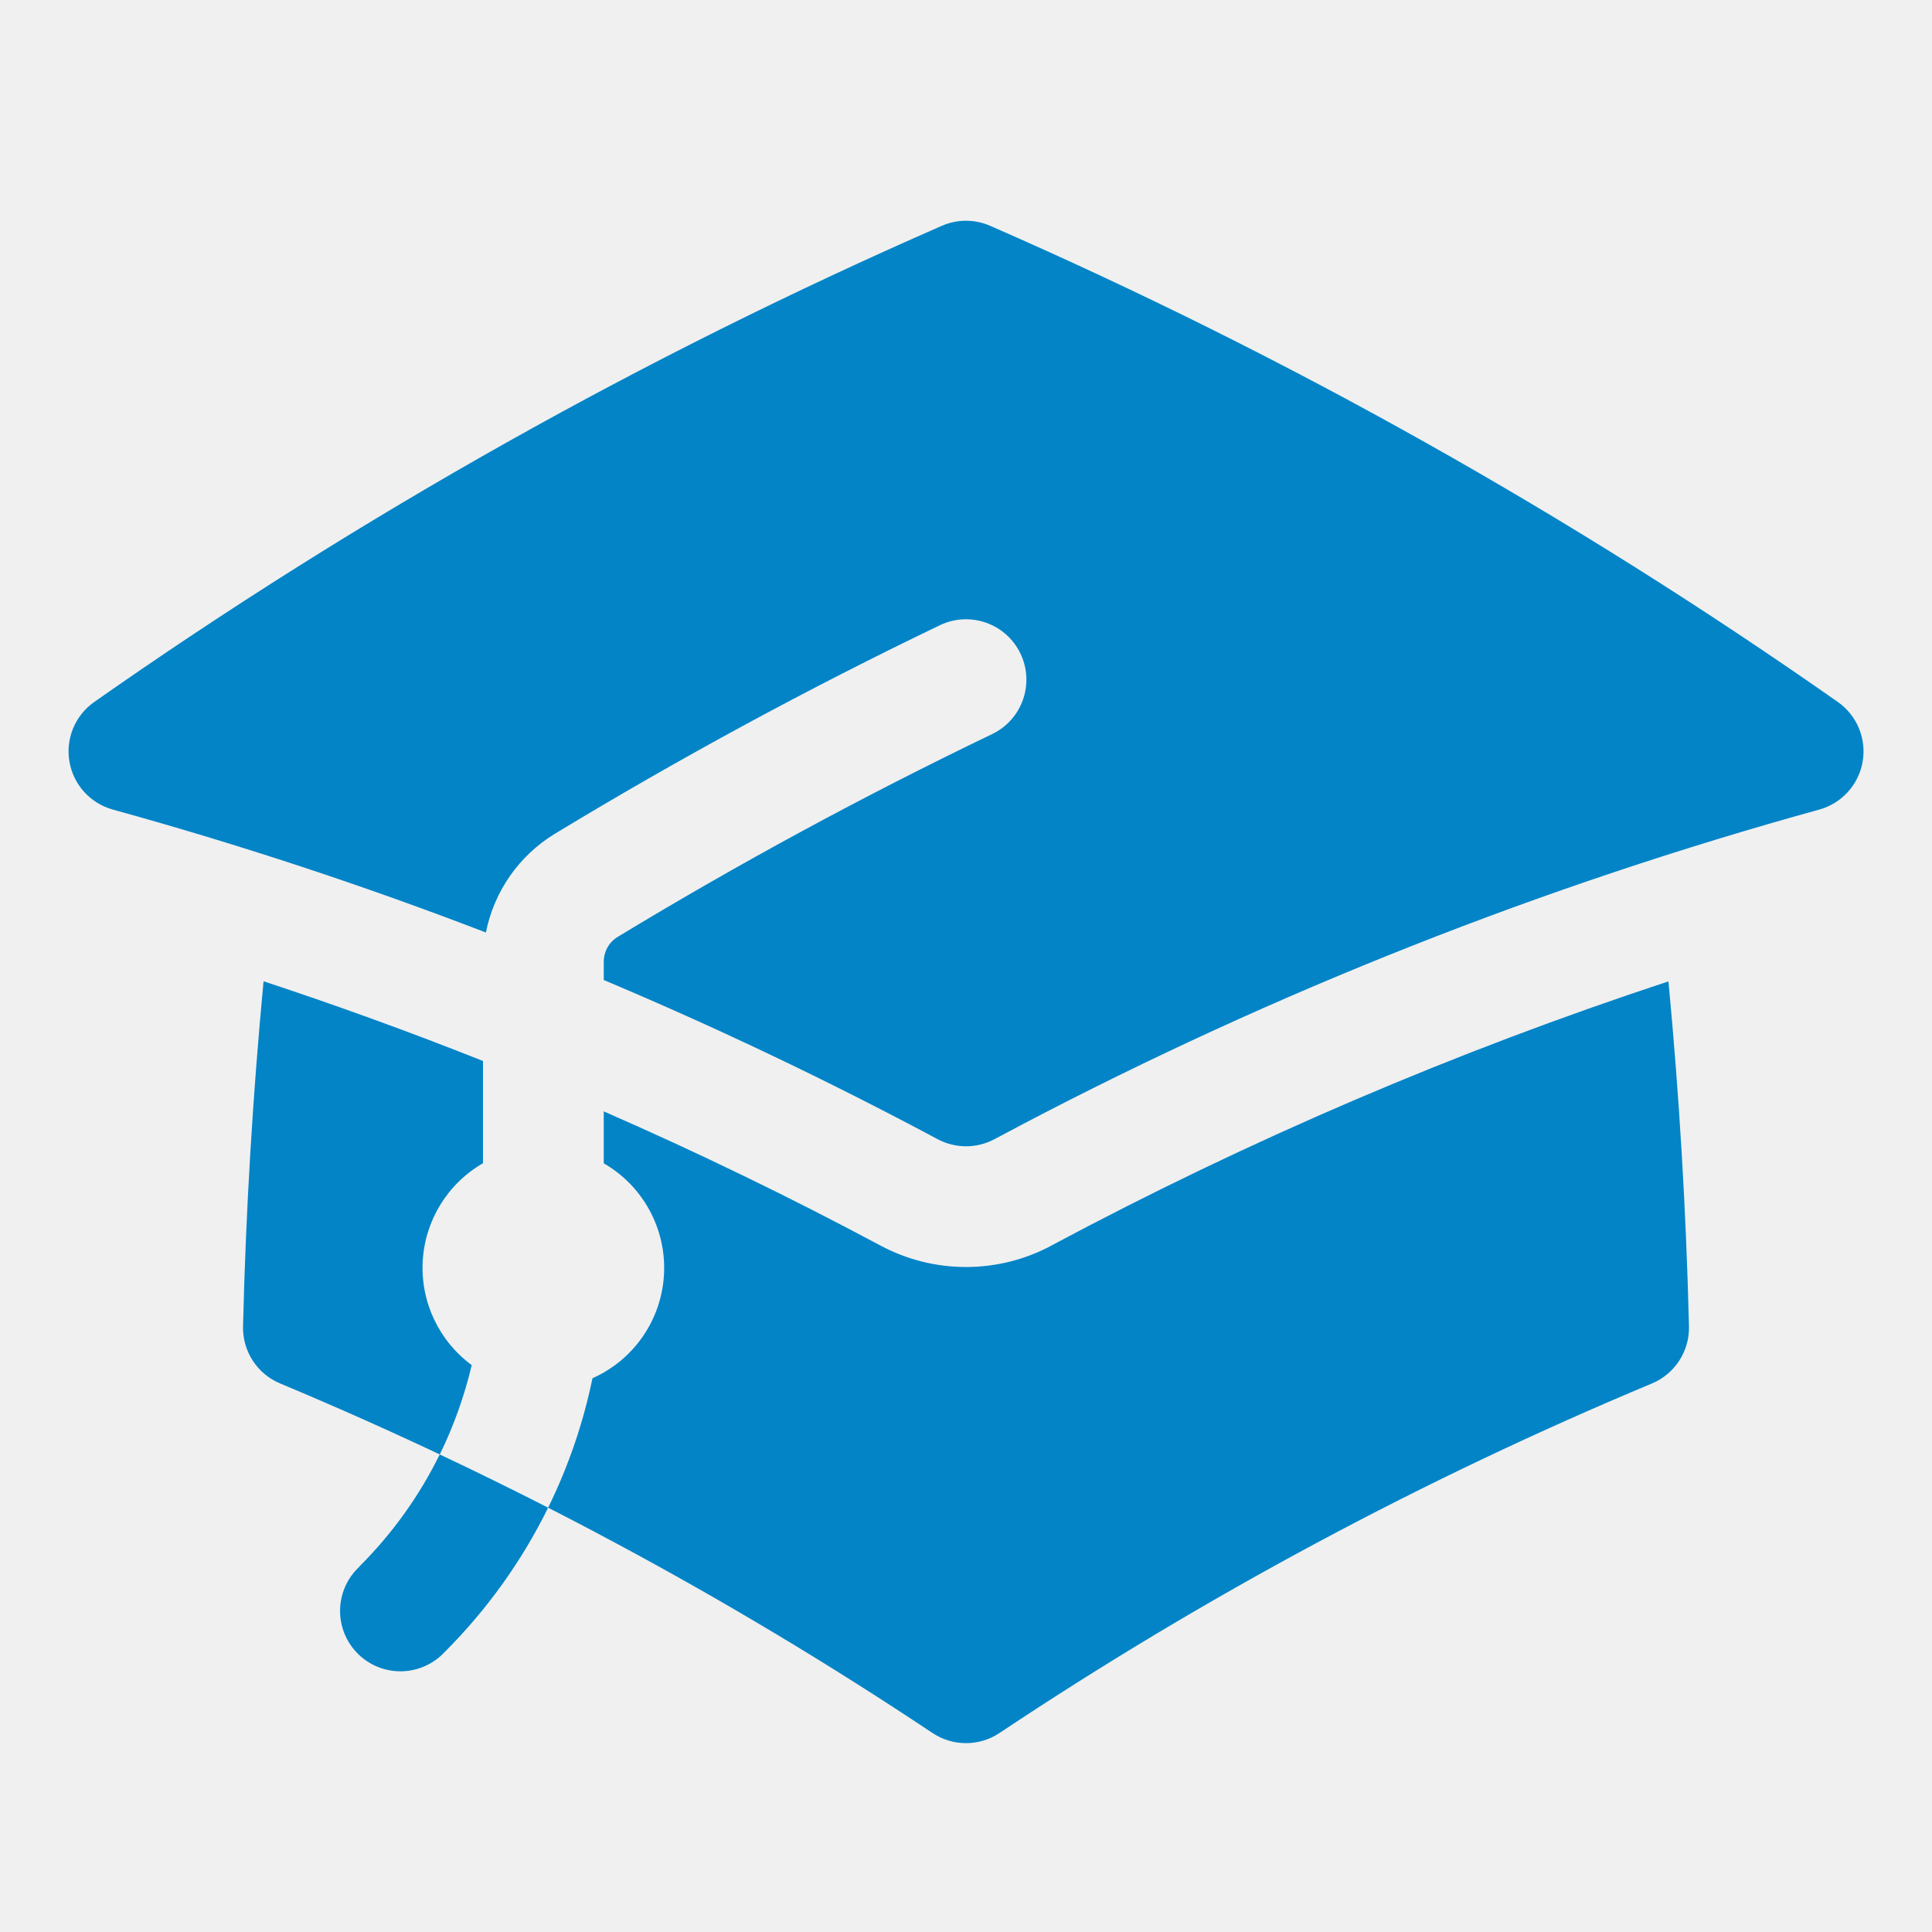
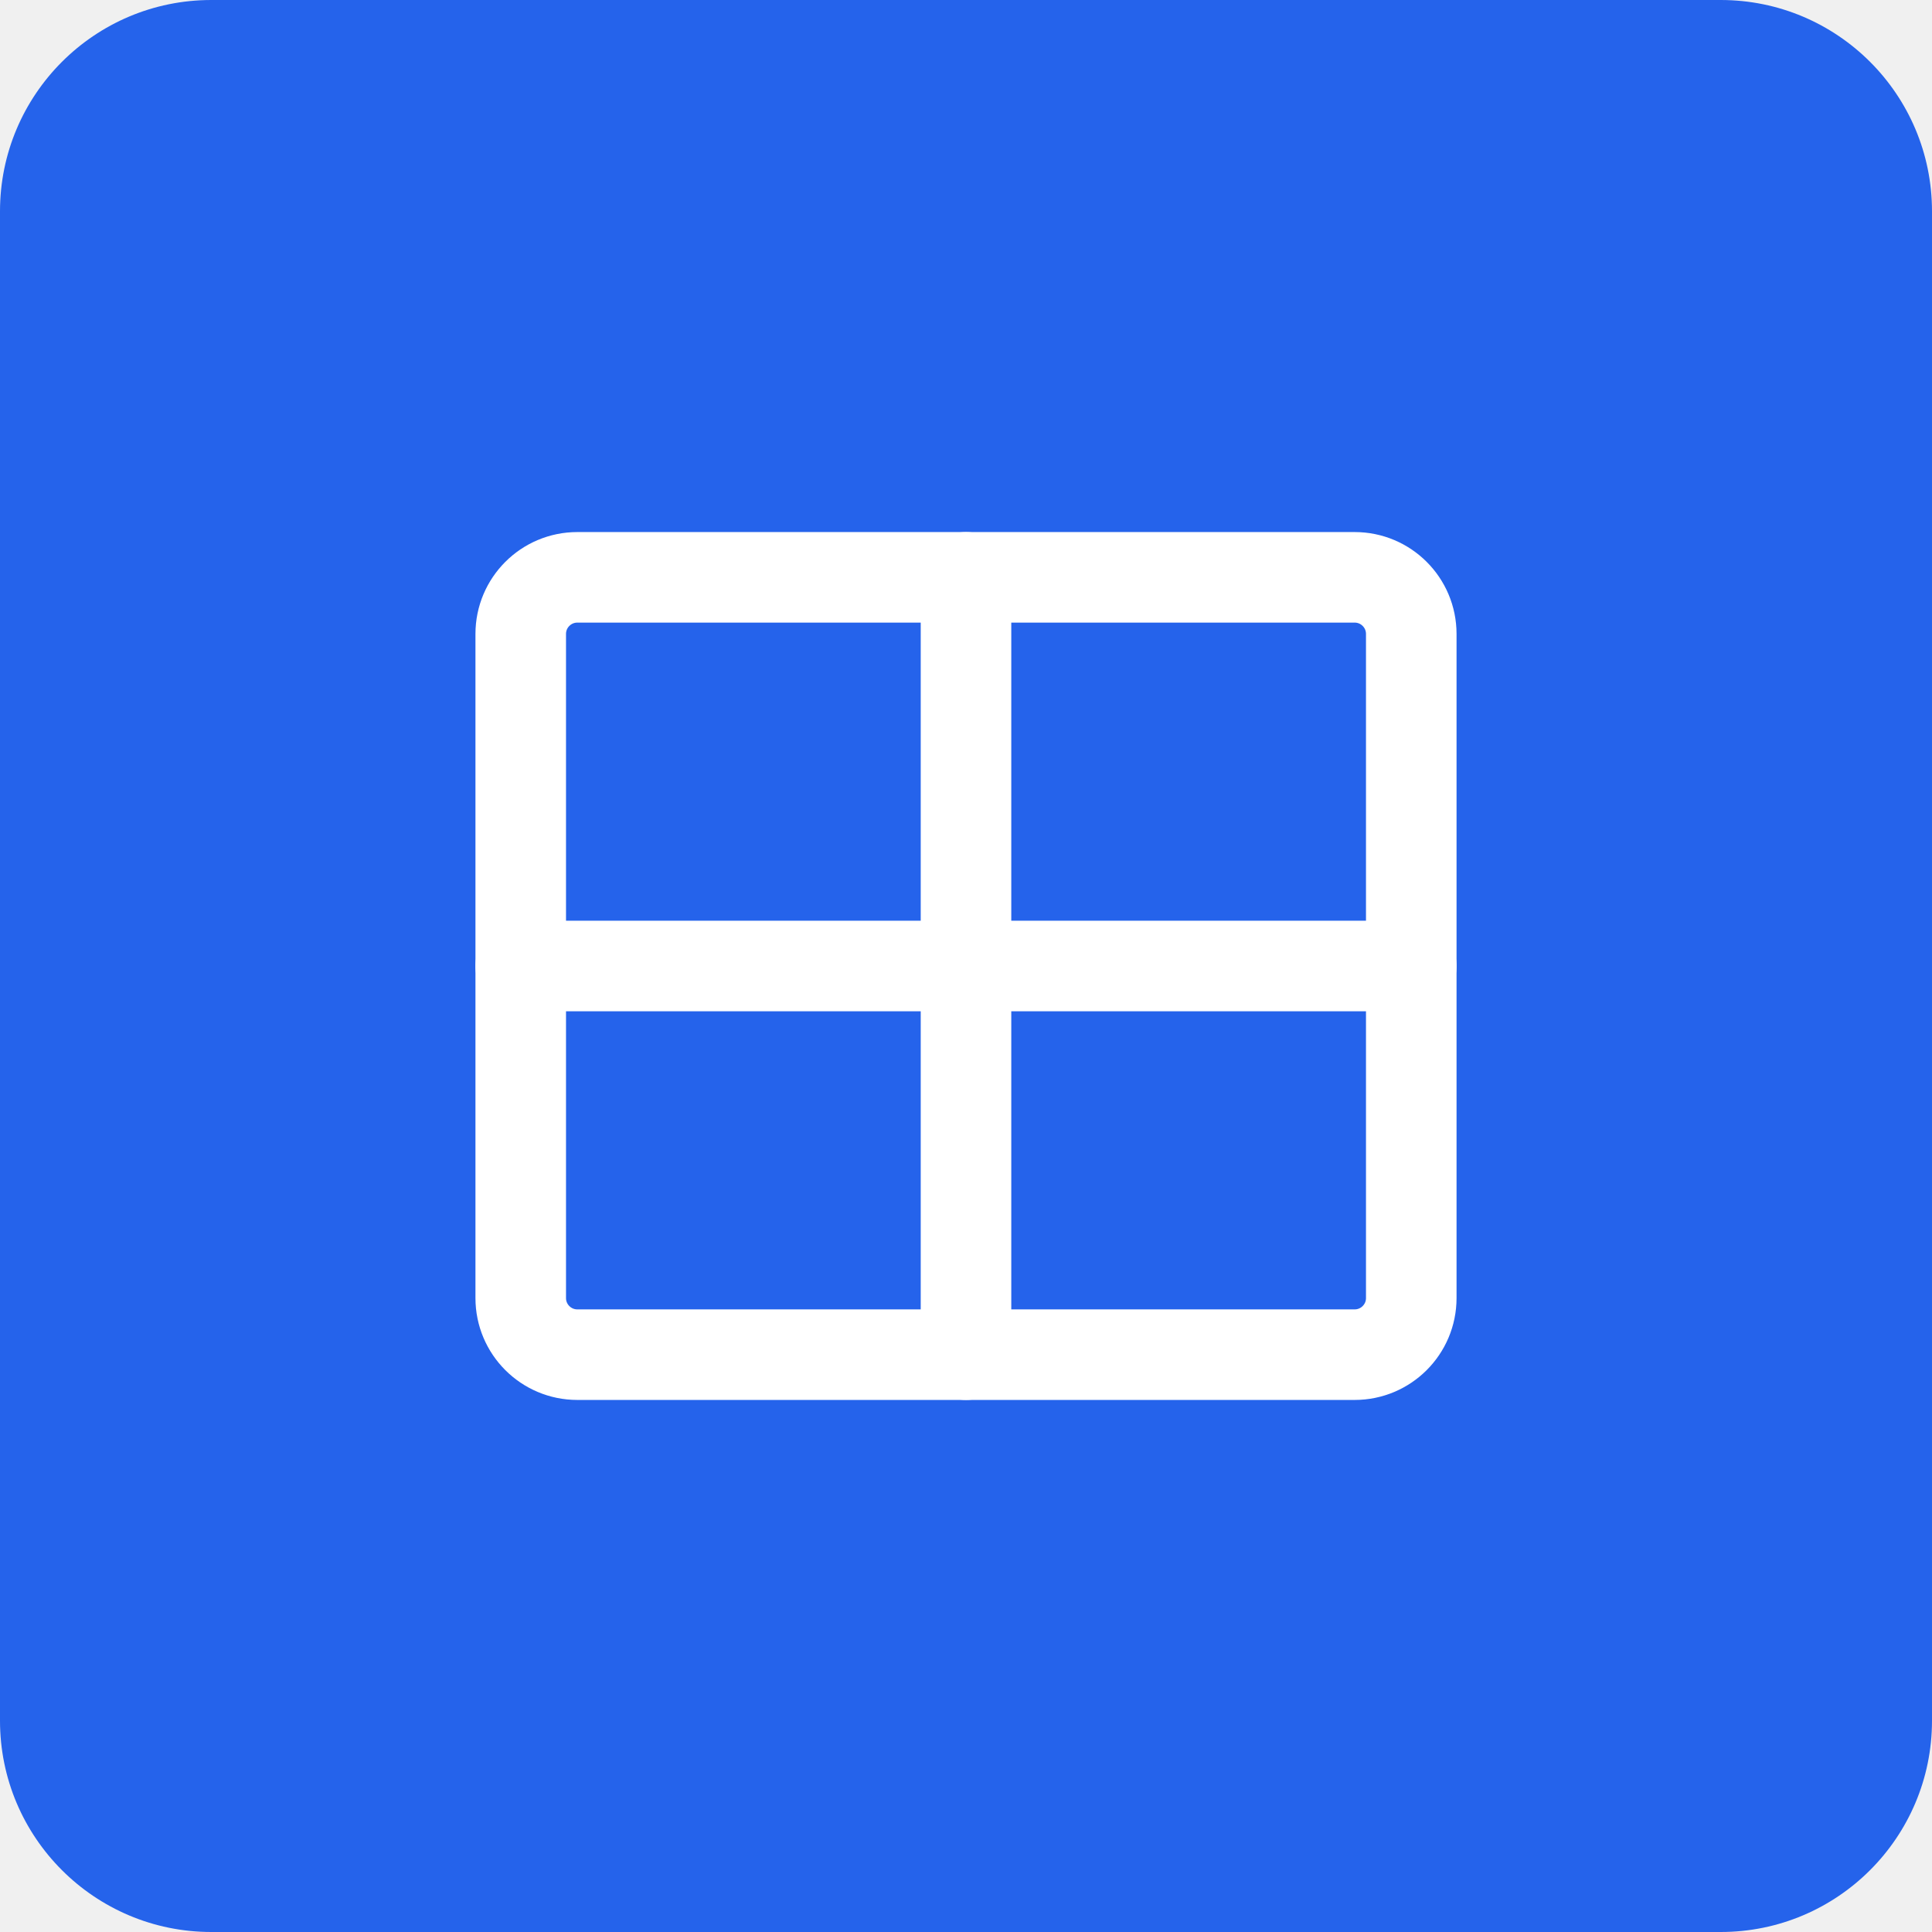
- <svg xmlns="http://www.w3.org/2000/svg" viewBox="0 0 24 24" fill="#0284c7">
-   <path d="M11.7 2.805a.75.75 0 01.6 0A60.65 60.65 0 0122.83 8.72a.75.75 0 01-.231 1.337 49.949 49.949 0 00-9.902 3.912l-.003.002-.34.18a.75.75 0 01-.707 0A50.009 50.009 0 007.5 12.174v-.224c0-.131.067-.248.172-.311a54.614 54.614 0 014.653-2.52.75.75 0 00-.65-1.352 56.129 56.129 0 00-4.78 2.589 1.858 1.858 0 00-.859 1.228 49.803 49.803 0 00-4.634-1.527.75.75 0 01-.231-1.337A60.653 60.653 0 0111.7 2.805z" />
-   <path d="M13.06 15.473a48.45 48.45 0 017.666-3.282c.134 1.414.22 2.843.255 4.285a.75.75 0 01-.46.71 47.878 47.878 0 00-8.105 4.342.75.75 0 01-.832 0 47.877 47.877 0 00-8.104-4.342.75.75 0 01-.461-.71c.035-1.442.121-2.87.255-4.286A48.4 48.4 0 016 13.18v1.27a1.5 1.5 0 00-.14 2.508c-.09.38-.222.753-.397 1.11.452.213.901.434 1.346.661a6.729 6.729 0 00.551-1.608 1.5 1.5 0 00.14-2.67v-.645a48.549 48.549 0 013.44 1.668 2.25 2.25 0 002.12 0z" />
-   <path d="M4.462 19.462c.42-.419.753-.89 1-1.394.453.213.902.434 1.347.661a6.743 6.743 0 01-1.286 1.794.75.75 0 11-1.06-1.06z" />
+ <svg xmlns="http://www.w3.org/2000/svg" width="256px" height="256px" viewBox="0 0 256 256" version="1.1">
+   <g stroke="none" stroke-width="1" fill="none" fill-rule="evenodd">
+     <rect fill="#2563EB" x="0" y="0" width="256" height="256" rx="28" />
+     <path d="M76.5,76.5 L179.5,76.5 C183.642,76.5 187,79.858 187,84 L187,172 C187,176.142 183.642,179.5 179.5,179.5 L76.5,179.5 C72.358,179.5 69,176.142 69,172 L69,84 C69,79.858 72.358,76.5 76.5,76.5 Z" stroke="#FFFFFF" stroke-width="12" />
+     <path d="M128,76.5 L128,179.5" stroke="#FFFFFF" stroke-width="12" stroke-linecap="round" />
+     <path d="M69,128 L187,128" stroke="#FFFFFF" stroke-width="12" stroke-linecap="round" />
+   </g>
</svg>
